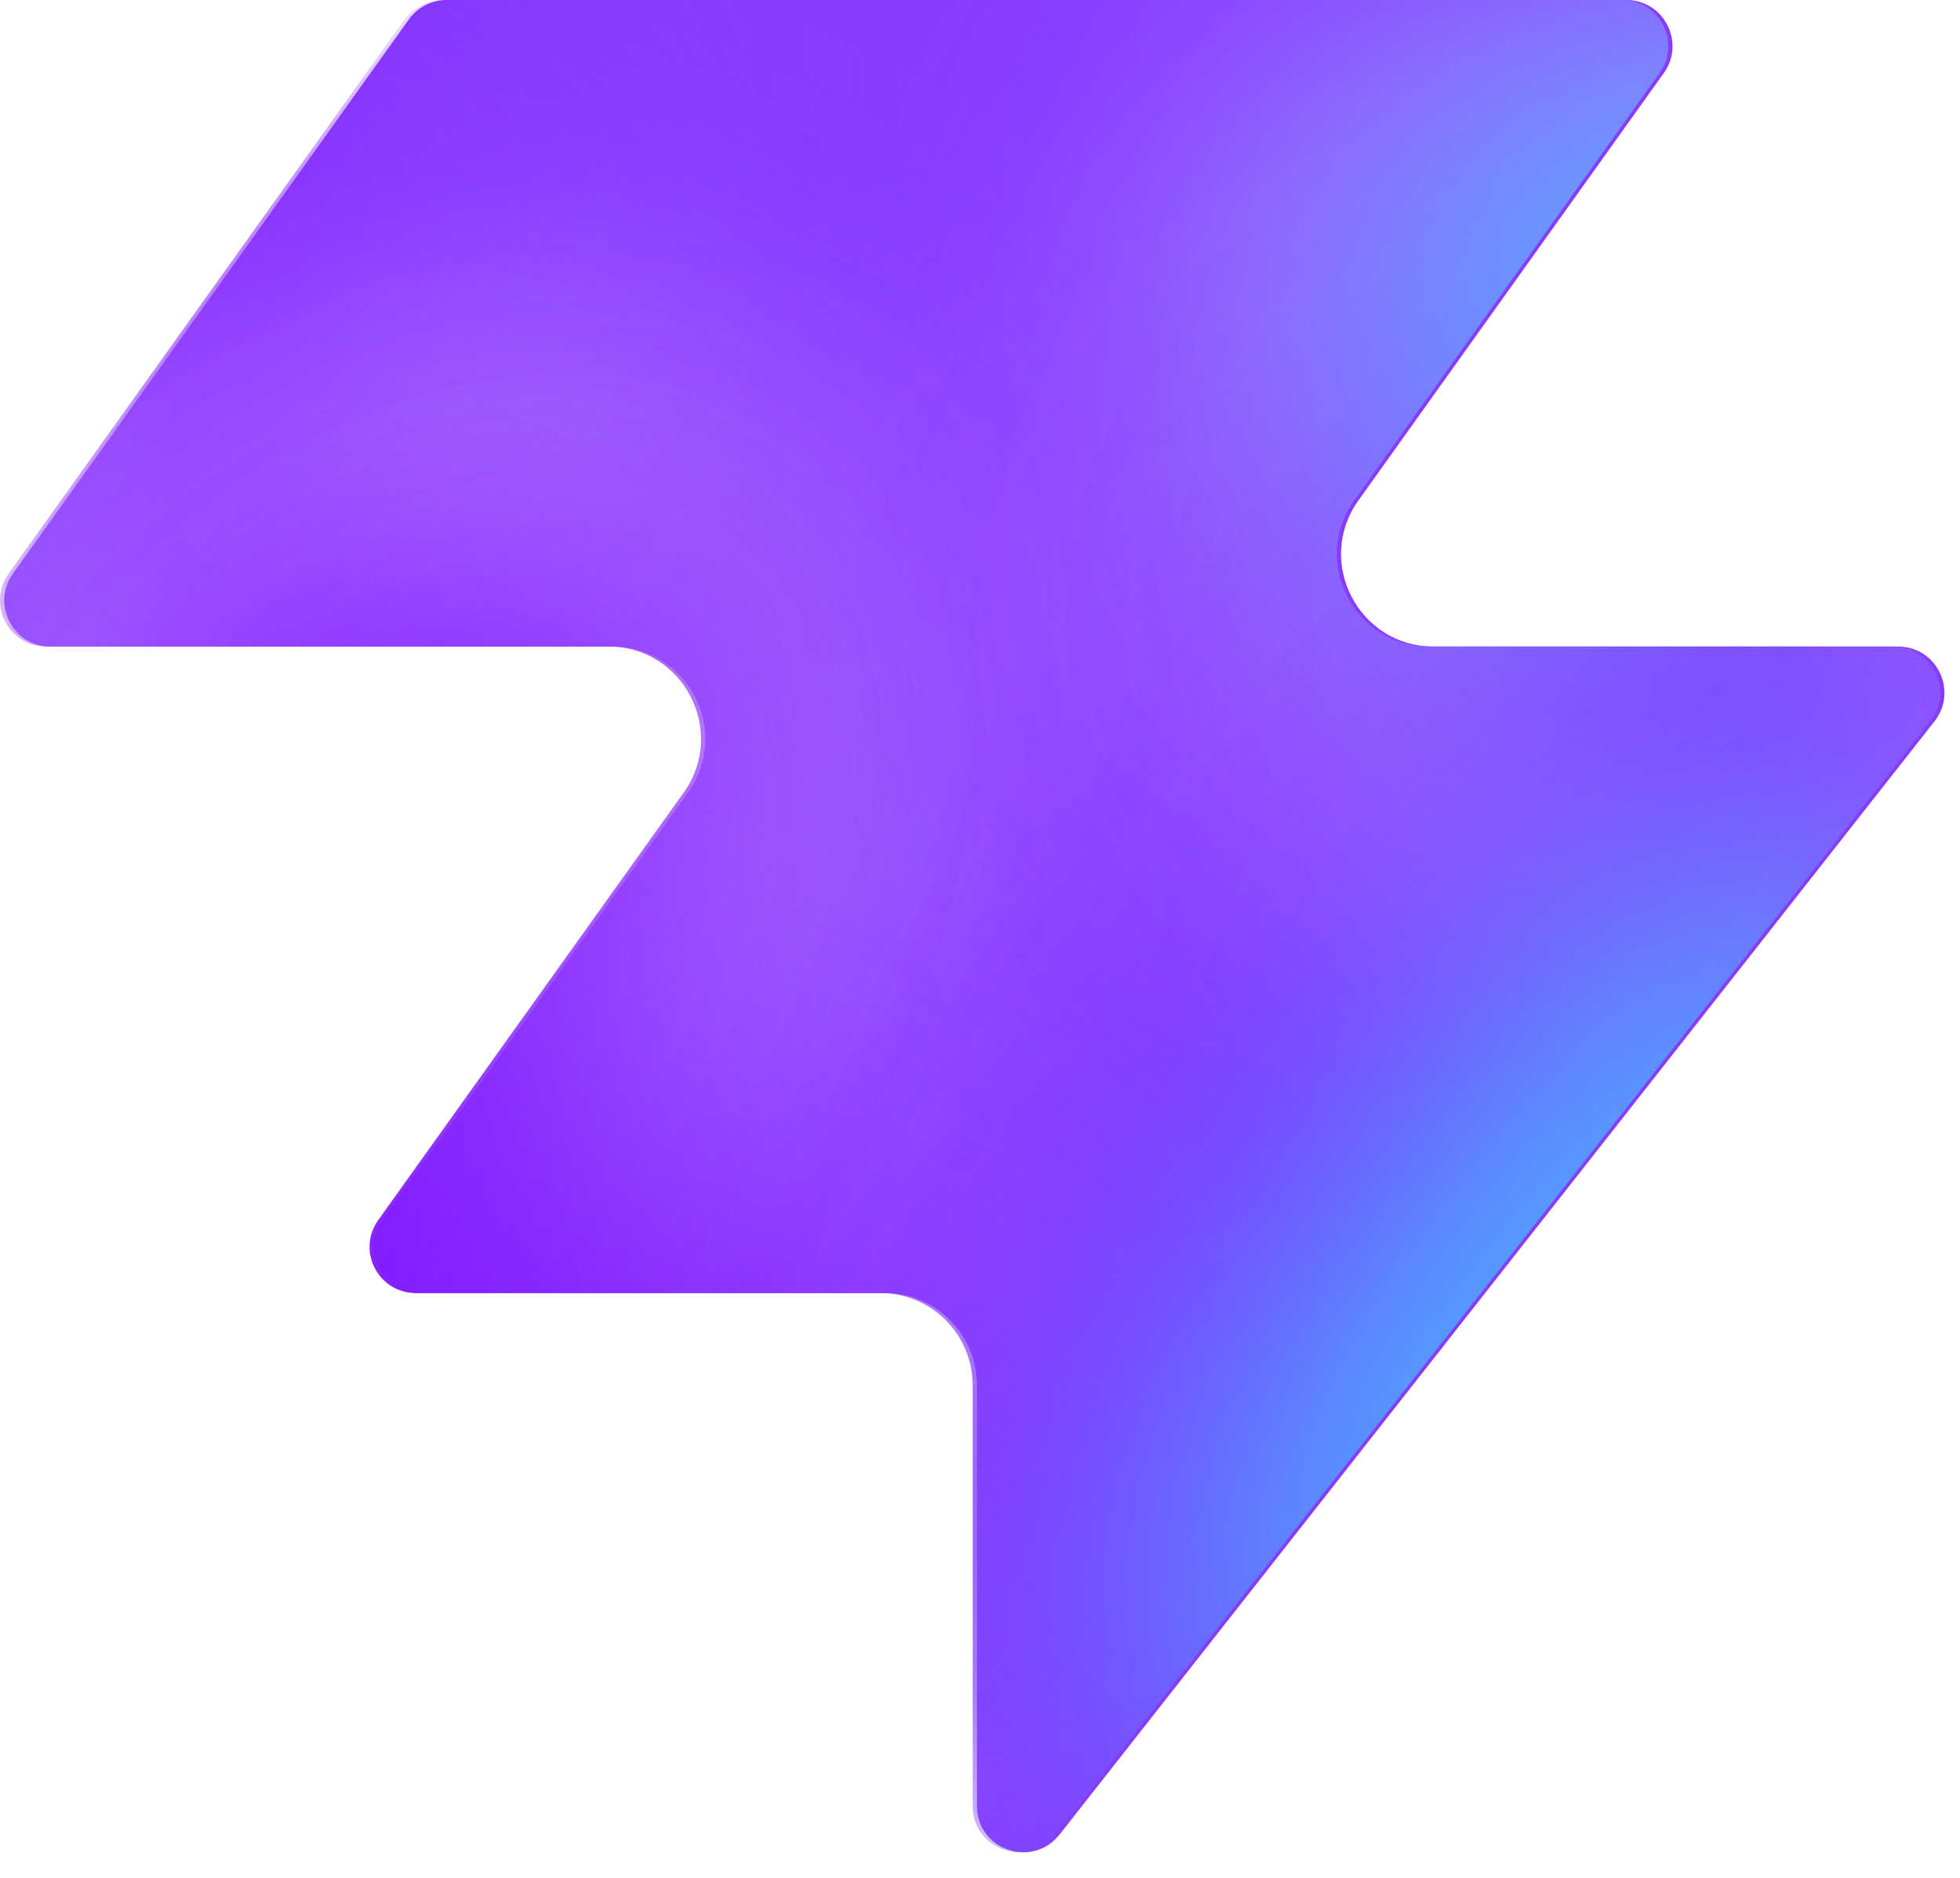
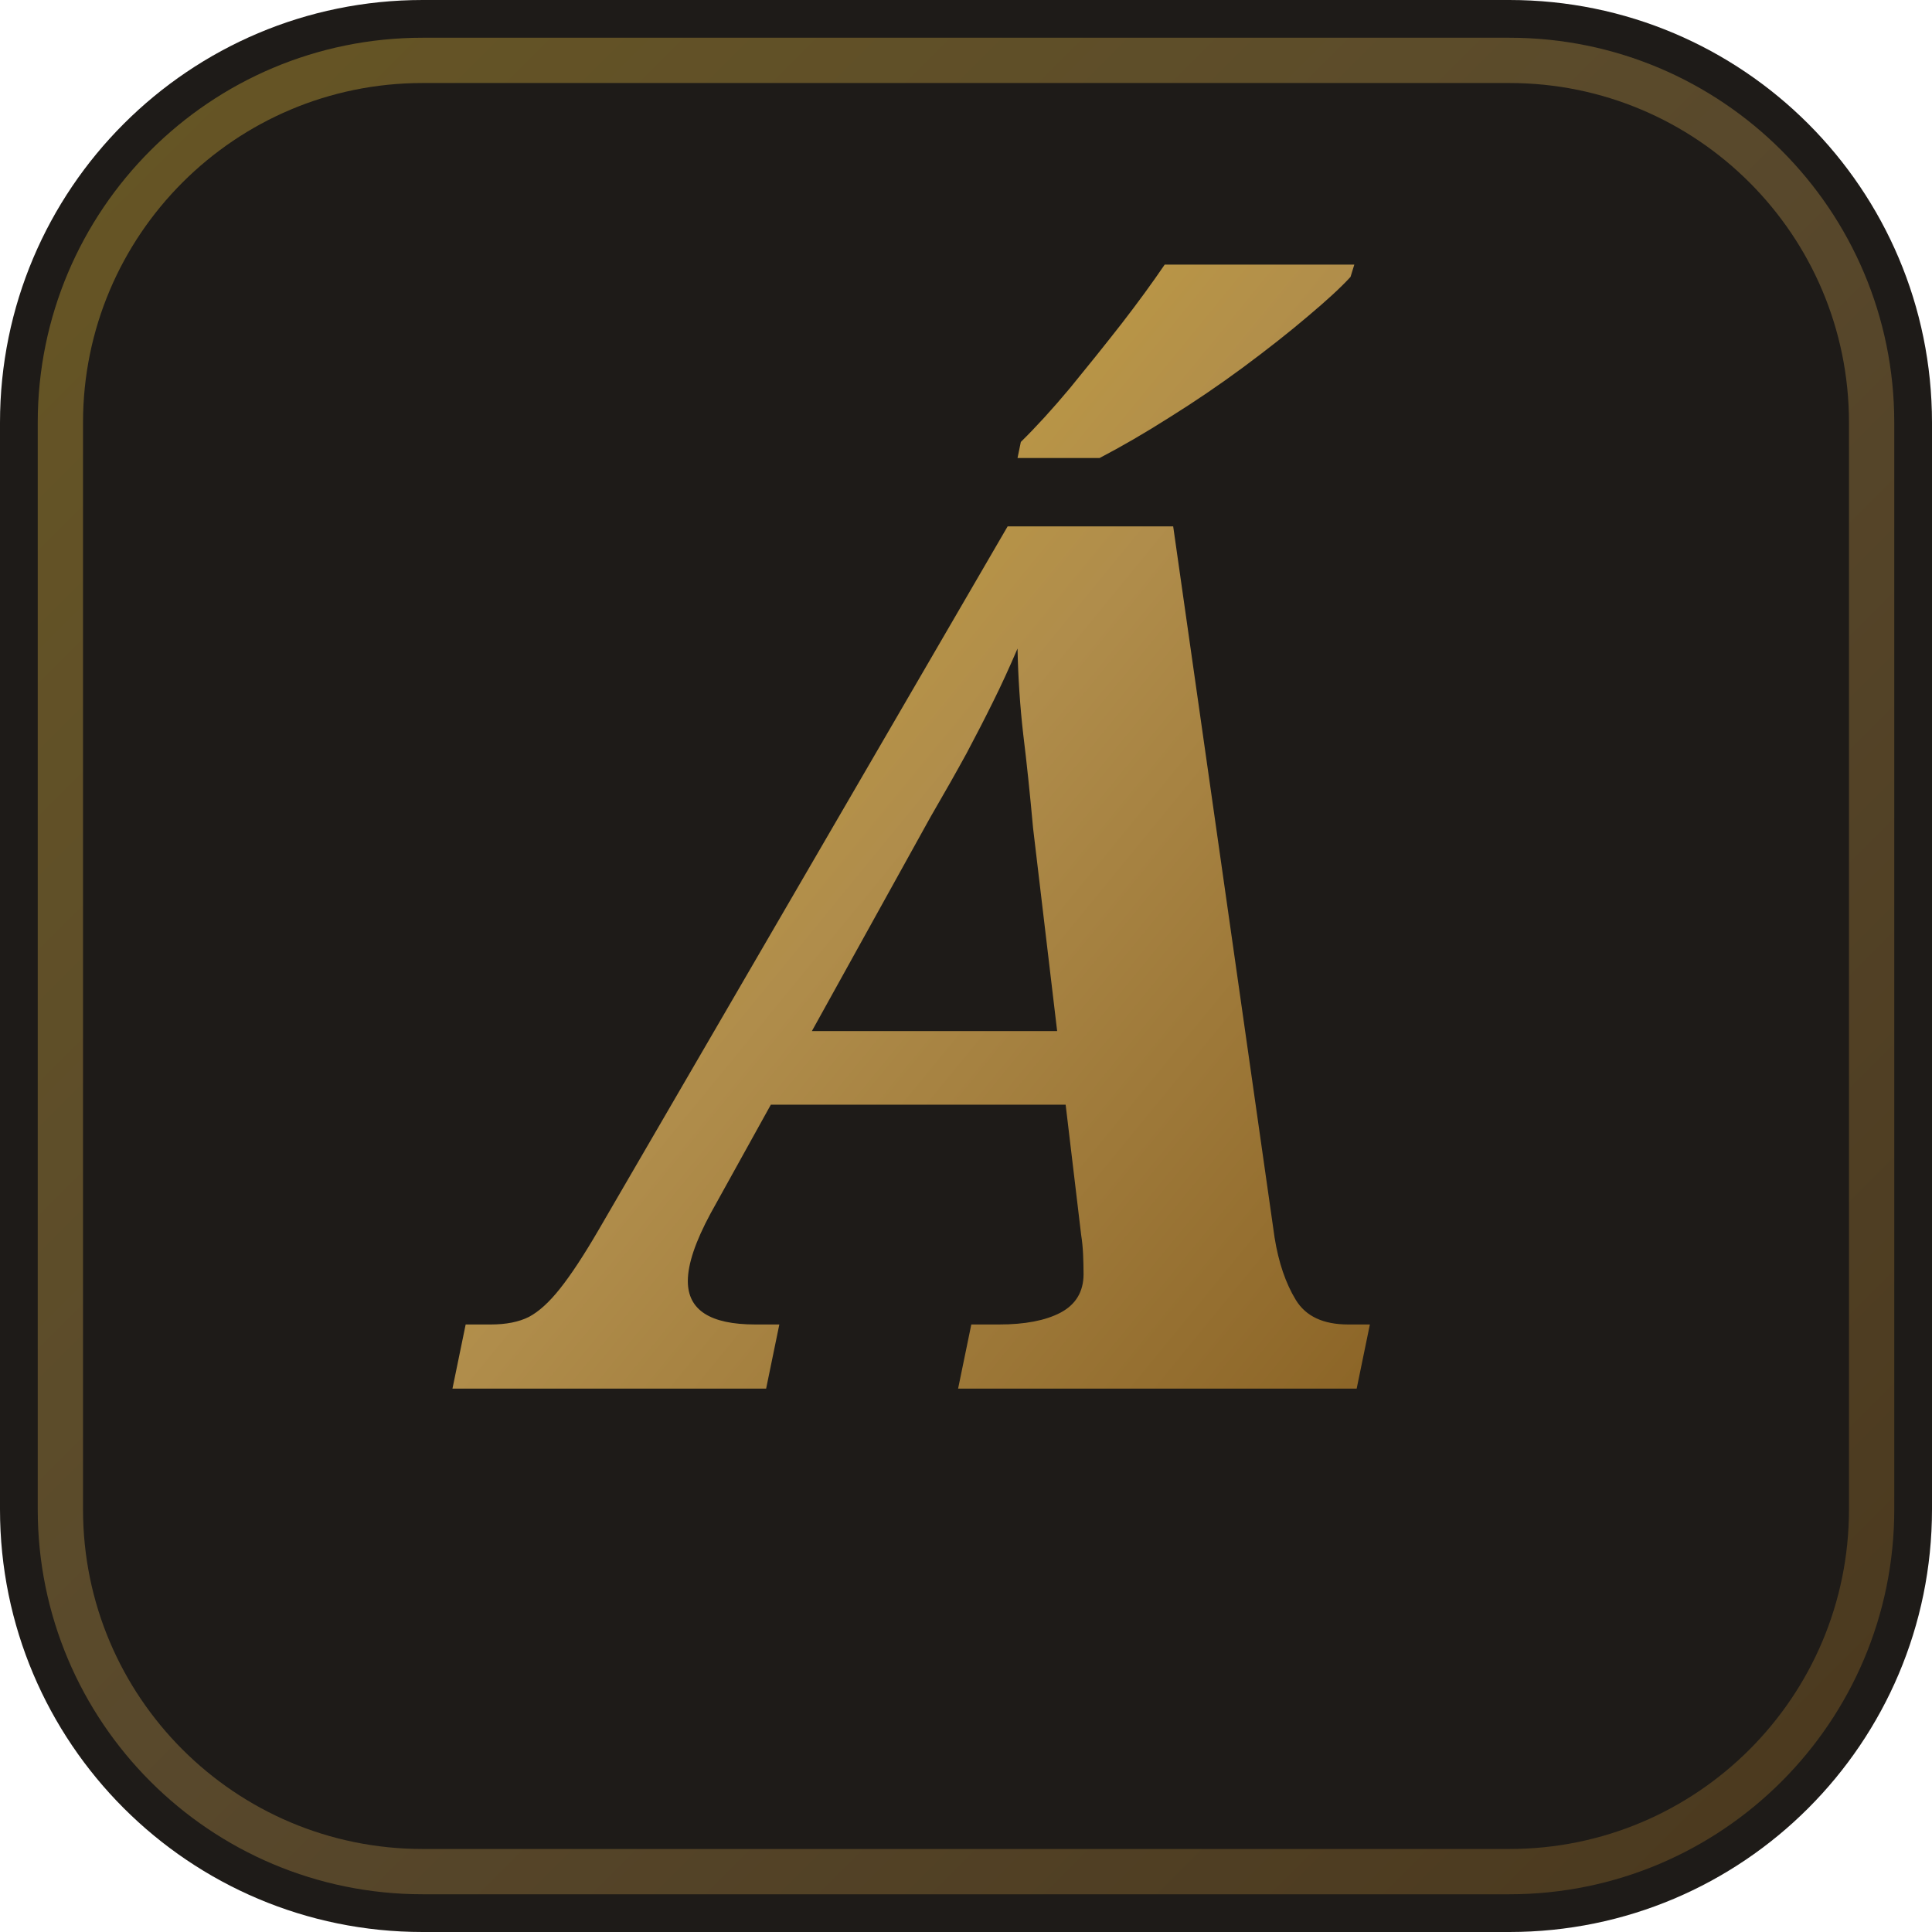
- <svg xmlns="http://www.w3.org/2000/svg" width="48" height="46" fill="none" viewBox="0 0 48 46">
-   <path fill="#863bff" d="M25.946 44.938c-.664.845-2.021.375-2.021-.698V33.937a2.26 2.26 0 0 0-2.262-2.262H10.287c-.92 0-1.456-1.04-.92-1.788l7.48-10.471c1.07-1.497 0-3.578-1.842-3.578H1.237c-.92 0-1.456-1.04-.92-1.788L10.013.474c.214-.297.556-.474.92-.474h28.894c.92 0 1.456 1.04.92 1.788l-7.48 10.471c-1.07 1.498 0 3.579 1.842 3.579h11.377c.943 0 1.473 1.088.89 1.83L25.947 44.94z" style="fill:#863bff;fill:color(display-p3 .525 .23 1);fill-opacity:1" />
-   <mask id="a" width="48" height="46" x="0" y="0" maskUnits="userSpaceOnUse" style="mask-type:alpha">
-     <path fill="#000" d="M25.842 44.938c-.664.844-2.021.375-2.021-.698V33.937a2.26 2.26 0 0 0-2.262-2.262H10.183c-.92 0-1.456-1.04-.92-1.788l7.48-10.471c1.07-1.498 0-3.579-1.842-3.579H1.133c-.92 0-1.456-1.04-.92-1.787L9.91.473c.214-.297.556-.474.92-.474h28.894c.92 0 1.456 1.04.92 1.788l-7.48 10.471c-1.07 1.498 0 3.578 1.842 3.578h11.377c.943 0 1.473 1.088.89 1.832L25.843 44.94z" style="fill:#000;fill-opacity:1" />
-   </mask>
-   <g mask="url(#a)">
-     <g filter="url(#b)">
-       <ellipse cx="5.508" cy="14.704" fill="#ede6ff" rx="5.508" ry="14.704" style="fill:#ede6ff;fill:color(display-p3 .927 .903 1);fill-opacity:1" transform="matrix(.00324 1 1 -.00324 -4.47 31.516)" />
-     </g>
-     <g filter="url(#c)">
-       <ellipse cx="10.399" cy="29.851" fill="#ede6ff" rx="10.399" ry="29.851" style="fill:#ede6ff;fill:color(display-p3 .927 .903 1);fill-opacity:1" transform="matrix(.00324 1 1 -.00324 -39.328 7.883)" />
-     </g>
-     <g filter="url(#d)">
-       <ellipse cx="5.508" cy="30.487" fill="#7e14ff" rx="5.508" ry="30.487" style="fill:#7e14ff;fill:color(display-p3 .492 .077 1);fill-opacity:1" transform="rotate(89.814 -25.913 -14.639)scale(1 -1)" />
-     </g>
-     <g filter="url(#e)">
-       <ellipse cx="5.508" cy="30.599" fill="#7e14ff" rx="5.508" ry="30.599" style="fill:#7e14ff;fill:color(display-p3 .492 .077 1);fill-opacity:1" transform="rotate(89.814 -32.644 -3.334)scale(1 -1)" />
-     </g>
-     <g filter="url(#f)">
-       <ellipse cx="5.508" cy="30.599" fill="#7e14ff" rx="5.508" ry="30.599" style="fill:#7e14ff;fill:color(display-p3 .492 .077 1);fill-opacity:1" transform="matrix(.00324 1 1 -.00324 -34.34 30.47)" />
-     </g>
-     <g filter="url(#g)">
-       <ellipse cx="14.072" cy="22.078" fill="#ede6ff" rx="14.072" ry="22.078" style="fill:#ede6ff;fill:color(display-p3 .927 .903 1);fill-opacity:1" transform="rotate(93.35 24.506 48.493)scale(-1 1)" />
-     </g>
-     <g filter="url(#h)">
-       <ellipse cx="3.47" cy="21.501" fill="#7e14ff" rx="3.47" ry="21.501" style="fill:#7e14ff;fill:color(display-p3 .492 .077 1);fill-opacity:1" transform="rotate(89.009 28.708 47.59)scale(-1 1)" />
-     </g>
-     <g filter="url(#i)">
-       <ellipse cx="3.47" cy="21.501" fill="#7e14ff" rx="3.47" ry="21.501" style="fill:#7e14ff;fill:color(display-p3 .492 .077 1);fill-opacity:1" transform="rotate(89.009 28.708 47.59)scale(-1 1)" />
-     </g>
-     <g filter="url(#j)">
-       <ellipse cx=".387" cy="8.972" fill="#7e14ff" rx="4.407" ry="29.108" style="fill:#7e14ff;fill:color(display-p3 .492 .077 1);fill-opacity:1" transform="rotate(39.51 .387 8.972)" />
-     </g>
-     <g filter="url(#k)">
-       <ellipse cx="47.523" cy="-6.092" fill="#7e14ff" rx="4.407" ry="29.108" style="fill:#7e14ff;fill:color(display-p3 .492 .077 1);fill-opacity:1" transform="rotate(37.892 47.523 -6.092)" />
-     </g>
-     <g filter="url(#l)">
-       <ellipse cx="41.412" cy="6.333" fill="#47bfff" rx="5.971" ry="9.665" style="fill:#47bfff;fill:color(display-p3 .28 .748 1);fill-opacity:1" transform="rotate(37.892 41.412 6.333)" />
-     </g>
-     <g filter="url(#m)">
-       <ellipse cx="-1.879" cy="38.332" fill="#7e14ff" rx="4.407" ry="29.108" style="fill:#7e14ff;fill:color(display-p3 .492 .077 1);fill-opacity:1" transform="rotate(37.892 -1.88 38.332)" />
-     </g>
-     <g filter="url(#n)">
-       <ellipse cx="-1.879" cy="38.332" fill="#7e14ff" rx="4.407" ry="29.108" style="fill:#7e14ff;fill:color(display-p3 .492 .077 1);fill-opacity:1" transform="rotate(37.892 -1.88 38.332)" />
-     </g>
-     <g filter="url(#o)">
-       <ellipse cx="35.651" cy="29.907" fill="#7e14ff" rx="4.407" ry="29.108" style="fill:#7e14ff;fill:color(display-p3 .492 .077 1);fill-opacity:1" transform="rotate(37.892 35.651 29.907)" />
-     </g>
-     <g filter="url(#p)">
-       <ellipse cx="38.418" cy="32.4" fill="#47bfff" rx="5.971" ry="15.297" style="fill:#47bfff;fill:color(display-p3 .28 .748 1);fill-opacity:1" transform="rotate(37.892 38.418 32.4)" />
-     </g>
-   </g>
+ <svg xmlns="http://www.w3.org/2000/svg" viewBox="0 0 64 64" width="64" height="64">
  <defs>
-     <filter id="b" width="60.045" height="41.654" x="-19.77" y="16.149" color-interpolation-filters="sRGB" filterUnits="userSpaceOnUse">
-       <feFlood flood-opacity="0" result="BackgroundImageFix" />
-       <feBlend in="SourceGraphic" in2="BackgroundImageFix" result="shape" />
-       <feGaussianBlur result="effect1_foregroundBlur_2002_17158" stdDeviation="7.659" />
-     </filter>
-     <filter id="c" width="90.34" height="51.437" x="-54.613" y="-7.533" color-interpolation-filters="sRGB" filterUnits="userSpaceOnUse">
-       <feFlood flood-opacity="0" result="BackgroundImageFix" />
-       <feBlend in="SourceGraphic" in2="BackgroundImageFix" result="shape" />
-       <feGaussianBlur result="effect1_foregroundBlur_2002_17158" stdDeviation="7.659" />
-     </filter>
-     <filter id="d" width="79.355" height="29.4" x="-49.64" y="2.03" color-interpolation-filters="sRGB" filterUnits="userSpaceOnUse">
-       <feFlood flood-opacity="0" result="BackgroundImageFix" />
-       <feBlend in="SourceGraphic" in2="BackgroundImageFix" result="shape" />
-       <feGaussianBlur result="effect1_foregroundBlur_2002_17158" stdDeviation="4.596" />
-     </filter>
-     <filter id="e" width="79.579" height="29.4" x="-45.045" y="20.029" color-interpolation-filters="sRGB" filterUnits="userSpaceOnUse">
-       <feFlood flood-opacity="0" result="BackgroundImageFix" />
-       <feBlend in="SourceGraphic" in2="BackgroundImageFix" result="shape" />
-       <feGaussianBlur result="effect1_foregroundBlur_2002_17158" stdDeviation="4.596" />
-     </filter>
-     <filter id="f" width="79.579" height="29.4" x="-43.513" y="21.178" color-interpolation-filters="sRGB" filterUnits="userSpaceOnUse">
-       <feFlood flood-opacity="0" result="BackgroundImageFix" />
-       <feBlend in="SourceGraphic" in2="BackgroundImageFix" result="shape" />
-       <feGaussianBlur result="effect1_foregroundBlur_2002_17158" stdDeviation="4.596" />
-     </filter>
-     <filter id="g" width="74.749" height="58.852" x="15.756" y="-17.901" color-interpolation-filters="sRGB" filterUnits="userSpaceOnUse">
-       <feFlood flood-opacity="0" result="BackgroundImageFix" />
-       <feBlend in="SourceGraphic" in2="BackgroundImageFix" result="shape" />
-       <feGaussianBlur result="effect1_foregroundBlur_2002_17158" stdDeviation="7.659" />
-     </filter>
-     <filter id="h" width="61.377" height="25.362" x="23.548" y="2.284" color-interpolation-filters="sRGB" filterUnits="userSpaceOnUse">
-       <feFlood flood-opacity="0" result="BackgroundImageFix" />
-       <feBlend in="SourceGraphic" in2="BackgroundImageFix" result="shape" />
-       <feGaussianBlur result="effect1_foregroundBlur_2002_17158" stdDeviation="4.596" />
-     </filter>
-     <filter id="i" width="61.377" height="25.362" x="23.548" y="2.284" color-interpolation-filters="sRGB" filterUnits="userSpaceOnUse">
-       <feFlood flood-opacity="0" result="BackgroundImageFix" />
-       <feBlend in="SourceGraphic" in2="BackgroundImageFix" result="shape" />
-       <feGaussianBlur result="effect1_foregroundBlur_2002_17158" stdDeviation="4.596" />
-     </filter>
-     <filter id="j" width="56.045" height="63.649" x="-27.636" y="-22.853" color-interpolation-filters="sRGB" filterUnits="userSpaceOnUse">
-       <feFlood flood-opacity="0" result="BackgroundImageFix" />
-       <feBlend in="SourceGraphic" in2="BackgroundImageFix" result="shape" />
-       <feGaussianBlur result="effect1_foregroundBlur_2002_17158" stdDeviation="4.596" />
-     </filter>
-     <filter id="k" width="54.814" height="64.646" x="20.116" y="-38.415" color-interpolation-filters="sRGB" filterUnits="userSpaceOnUse">
-       <feFlood flood-opacity="0" result="BackgroundImageFix" />
-       <feBlend in="SourceGraphic" in2="BackgroundImageFix" result="shape" />
-       <feGaussianBlur result="effect1_foregroundBlur_2002_17158" stdDeviation="4.596" />
-     </filter>
-     <filter id="l" width="33.541" height="35.313" x="24.641" y="-11.323" color-interpolation-filters="sRGB" filterUnits="userSpaceOnUse">
-       <feFlood flood-opacity="0" result="BackgroundImageFix" />
-       <feBlend in="SourceGraphic" in2="BackgroundImageFix" result="shape" />
-       <feGaussianBlur result="effect1_foregroundBlur_2002_17158" stdDeviation="4.596" />
-     </filter>
-     <filter id="m" width="54.814" height="64.646" x="-29.286" y="6.009" color-interpolation-filters="sRGB" filterUnits="userSpaceOnUse">
-       <feFlood flood-opacity="0" result="BackgroundImageFix" />
-       <feBlend in="SourceGraphic" in2="BackgroundImageFix" result="shape" />
-       <feGaussianBlur result="effect1_foregroundBlur_2002_17158" stdDeviation="4.596" />
-     </filter>
-     <filter id="n" width="54.814" height="64.646" x="-29.286" y="6.009" color-interpolation-filters="sRGB" filterUnits="userSpaceOnUse">
-       <feFlood flood-opacity="0" result="BackgroundImageFix" />
-       <feBlend in="SourceGraphic" in2="BackgroundImageFix" result="shape" />
-       <feGaussianBlur result="effect1_foregroundBlur_2002_17158" stdDeviation="4.596" />
-     </filter>
-     <filter id="o" width="54.814" height="64.646" x="8.244" y="-2.416" color-interpolation-filters="sRGB" filterUnits="userSpaceOnUse">
-       <feFlood flood-opacity="0" result="BackgroundImageFix" />
-       <feBlend in="SourceGraphic" in2="BackgroundImageFix" result="shape" />
-       <feGaussianBlur result="effect1_foregroundBlur_2002_17158" stdDeviation="4.596" />
-     </filter>
-     <filter id="p" width="39.409" height="43.623" x="18.713" y="10.588" color-interpolation-filters="sRGB" filterUnits="userSpaceOnUse">
-       <feFlood flood-opacity="0" result="BackgroundImageFix" />
-       <feBlend in="SourceGraphic" in2="BackgroundImageFix" result="shape" />
-       <feGaussianBlur result="effect1_foregroundBlur_2002_17158" stdDeviation="4.596" />
-     </filter>
+     <linearGradient id="goldGrad" x1="0%" y1="0%" x2="100%" y2="100%">
+       <stop offset="0%" stop-color="#d4af37" />
+       <stop offset="50%" stop-color="#b08d4b" />
+       <stop offset="100%" stop-color="#8c6527" />
+     </linearGradient>
  </defs>
+   <rect width="64" height="64" rx="14" fill="#1e1b18" />
+   <rect x="2" y="2" width="60" height="60" rx="12" fill="none" stroke="url(#goldGrad)" stroke-width="1.5" stroke-opacity="0.4" />
+   <text x="32" y="46" font-family="'Playfair Display', 'Didot', 'Bodoni MT', 'Cinzel', 'Georgia', serif" font-size="40" font-weight="600" font-style="italic" fill="url(#goldGrad)" text-anchor="middle">Á</text>
</svg>
